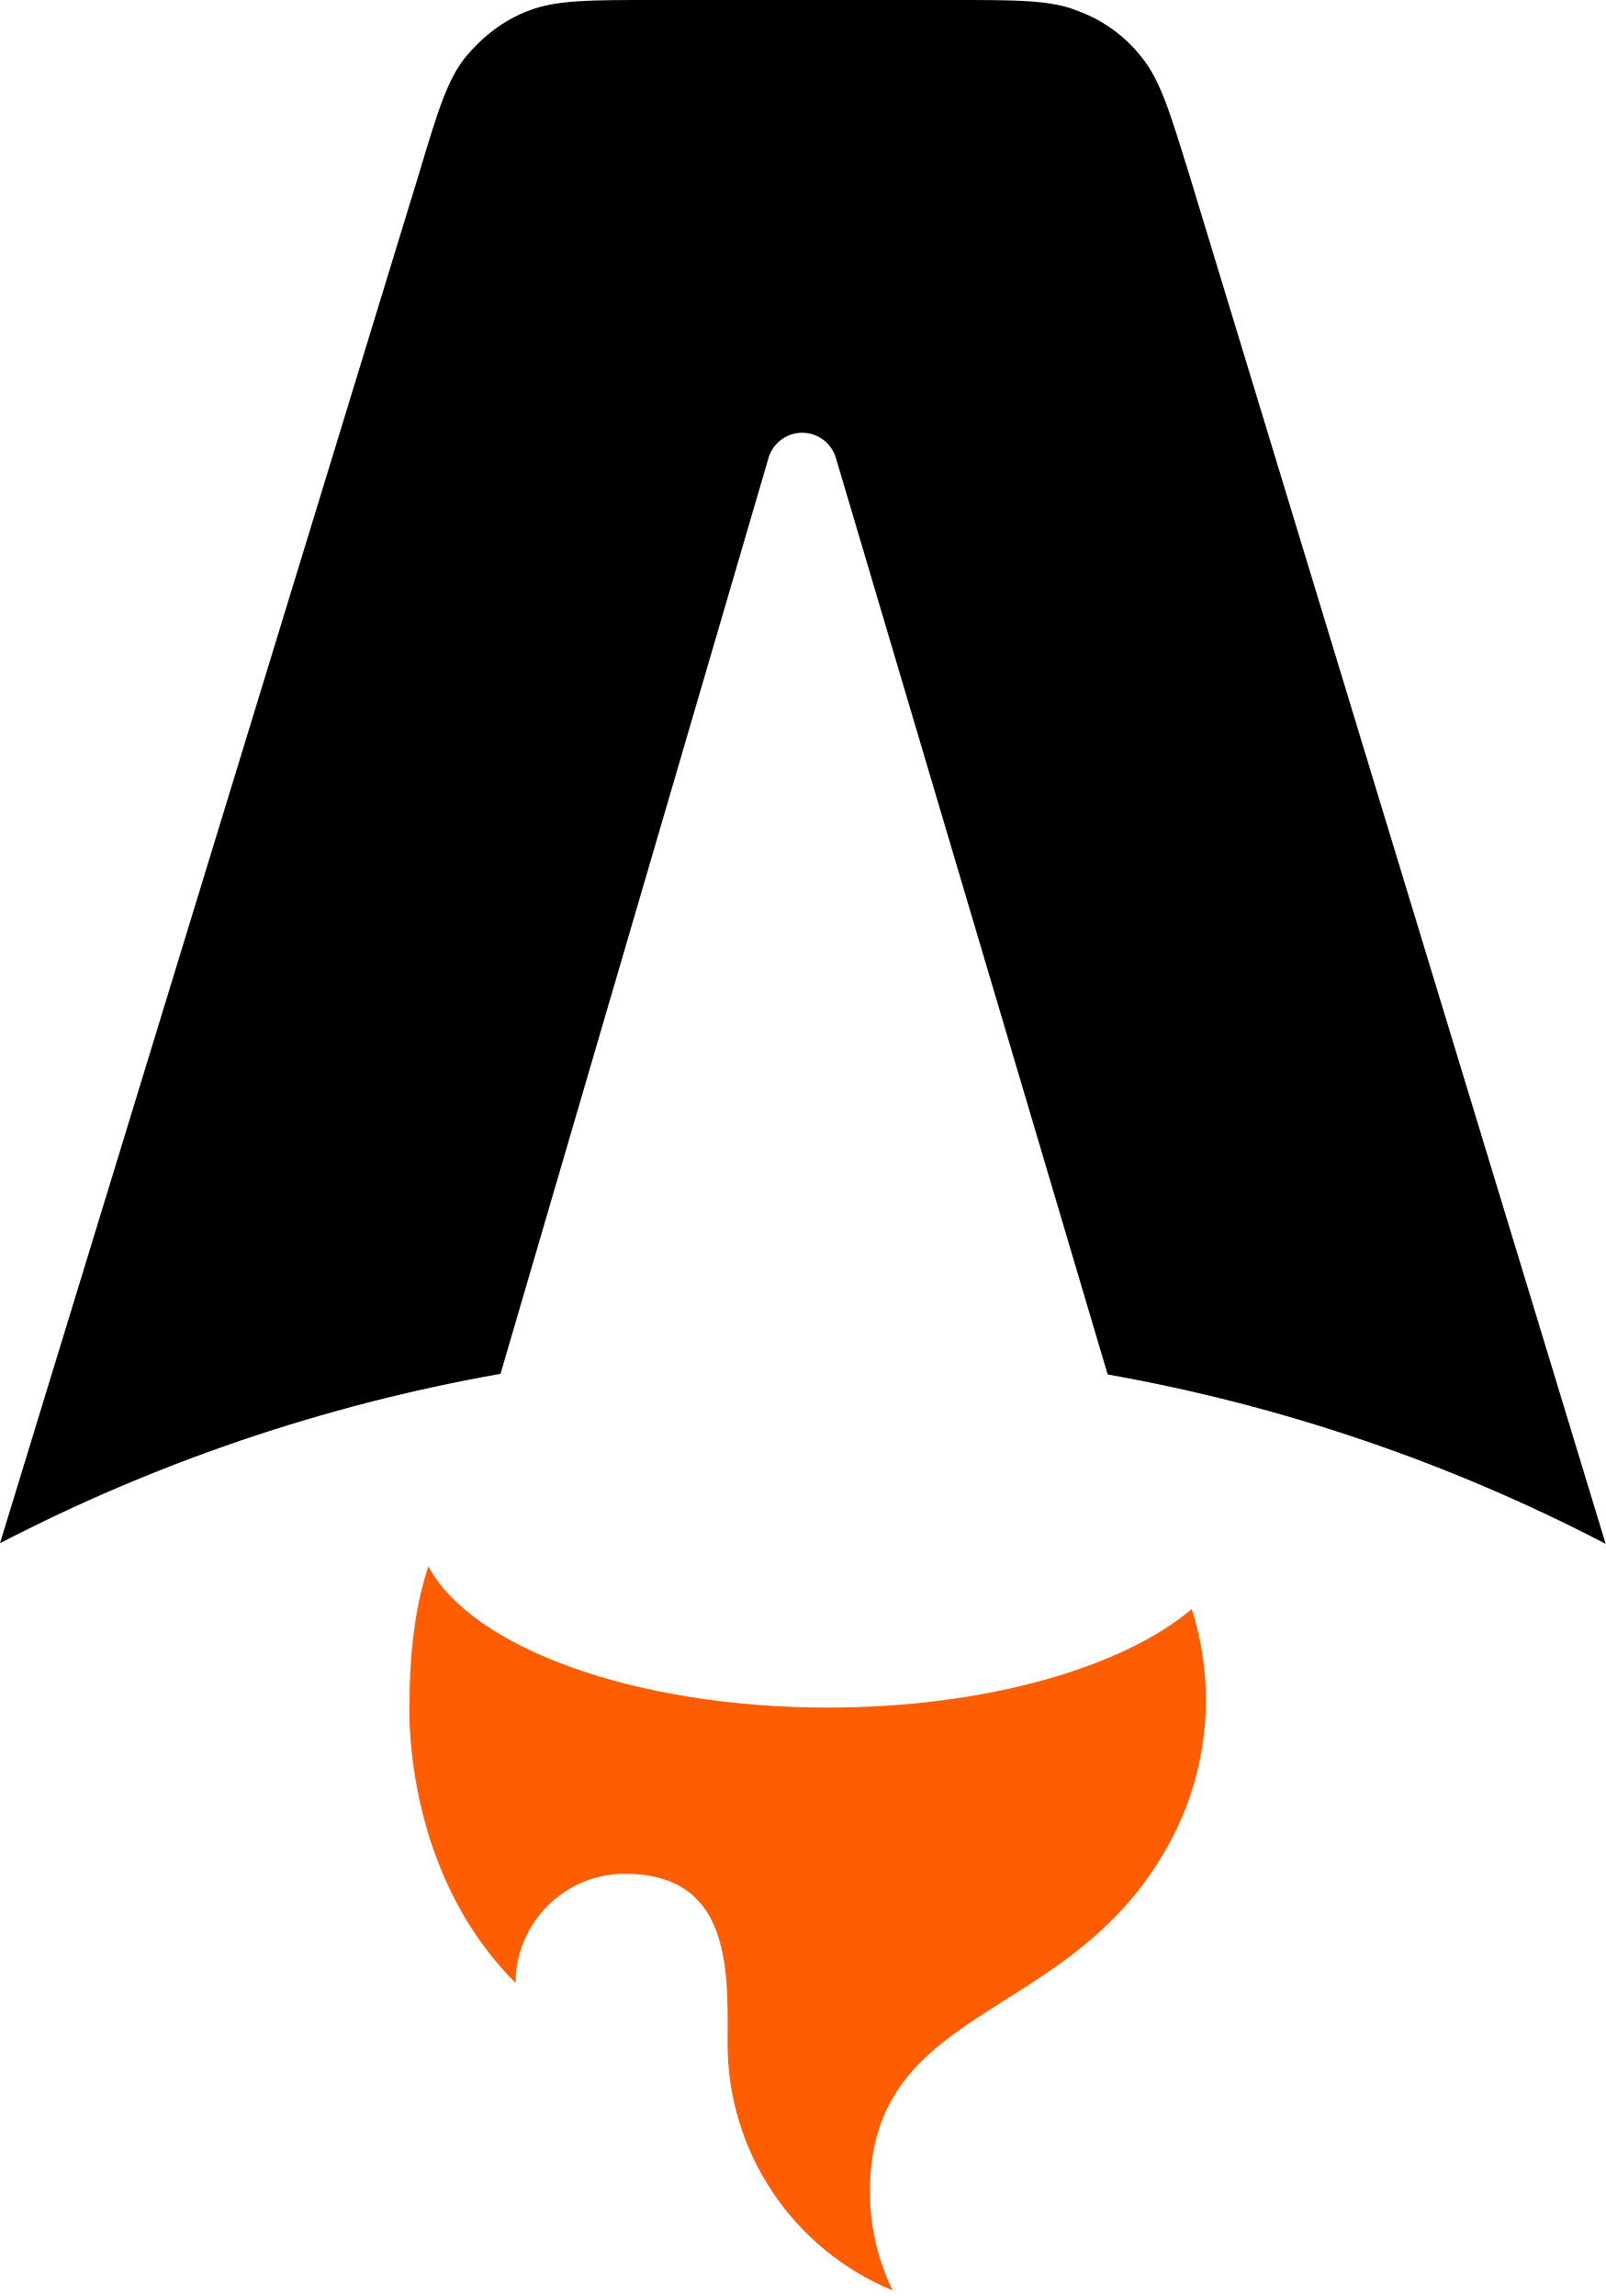
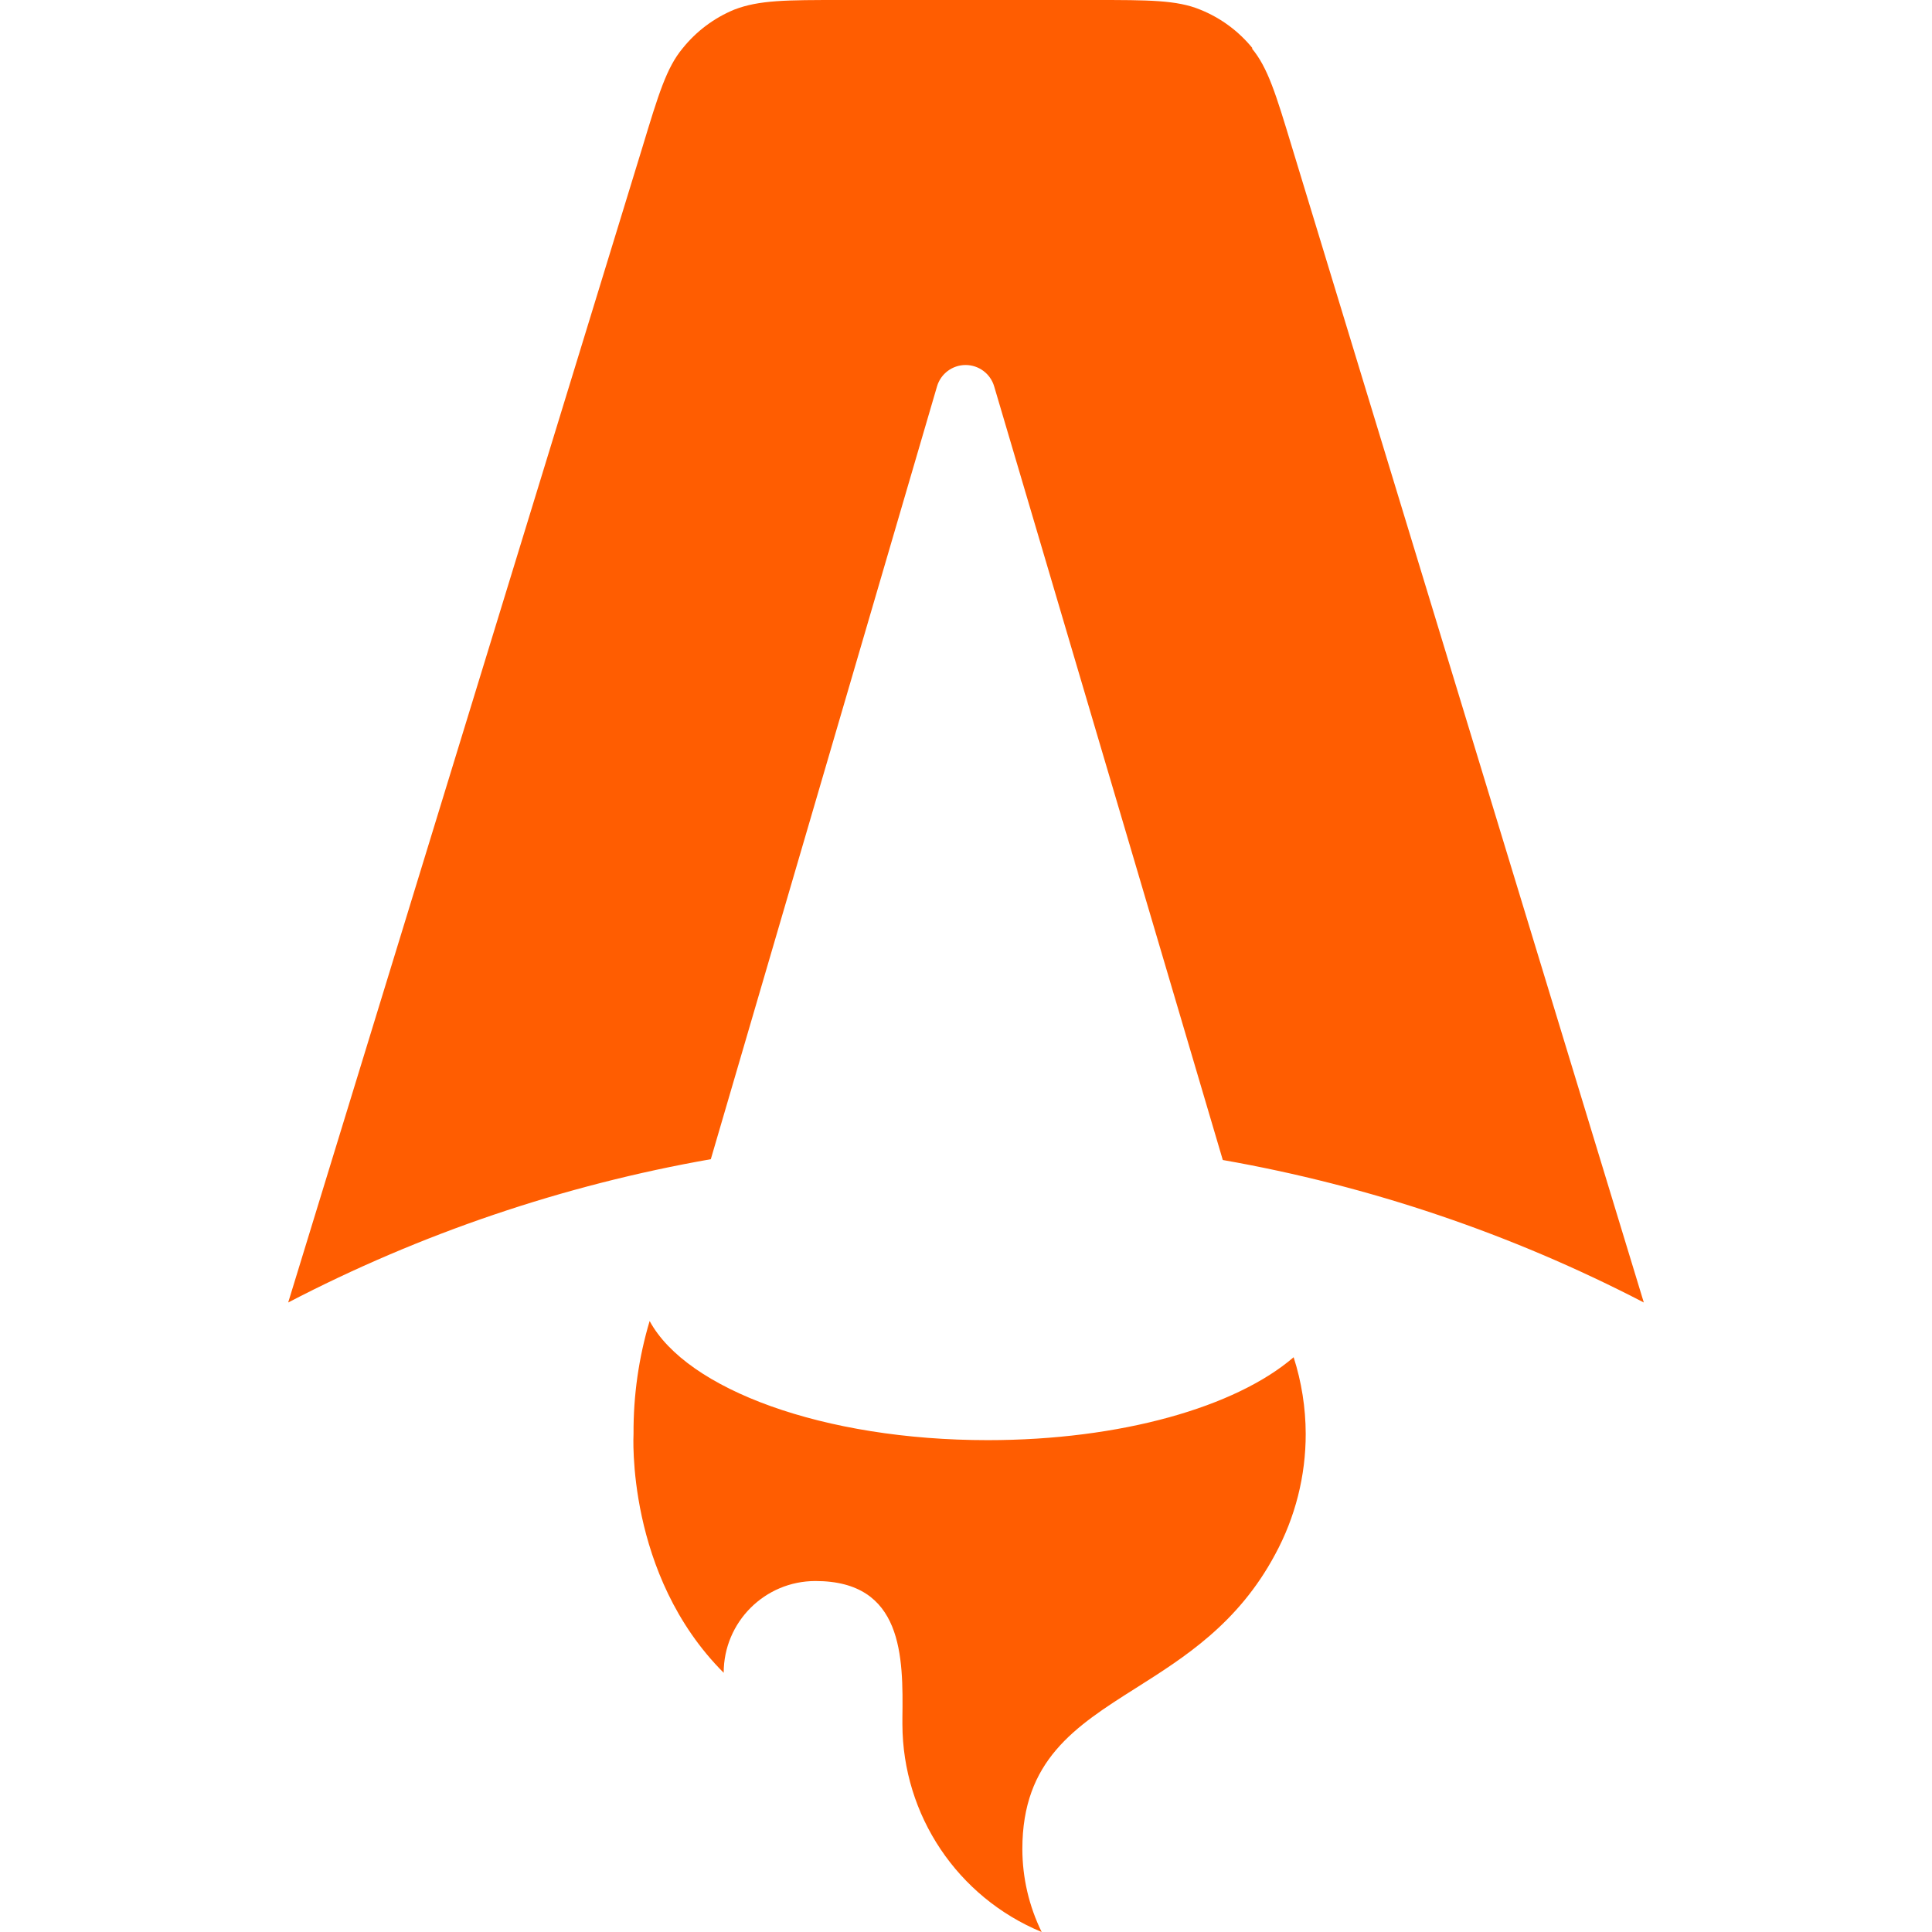
- <svg xmlns="http://www.w3.org/2000/svg" preserveAspectRatio="xMidYMid" viewBox="0 0 256 366">
-   <path d="M182 9.1c3 3.7 4.5 8.7 7.6 18.7L256 246.1a276.5 276.5 0 0 0-79.4-27l-43.3-146a5.6 5.6 0 0 0-10.8 0L79.8 219c-28.3 5-55.1 14.2-79.8 27L66.8 27.7c3-10 4.5-15 7.5-18.7 2.7-3.2 6-5.8 10-7.3C88.7 0 93.9 0 104.3 0H152c10.4 0 15.7 0 20 1.8 4 1.5 7.4 4 10 7.3Z" />
-   <path fill="#FF5D01" d="M190 256.5c-11 9.3-32.8 15.7-58 15.7-31 0-56.8-9.6-63.7-22.5-2.5 7.4-3 15.9-3 21.3 0 0-1.6 26.6 16.9 45.1 0-9.6 7.8-17.4 17.4-17.4 16.5 0 16.5 14.4 16.4 26v1a42.5 42.5 0 0 0 26.3 39.4c-2.3-4.8-3.6-10-3.6-15.7 0-16.9 9.9-23.2 21.4-30.5 9.2-5.8 19.4-12.2 26.4-25.2a47.6 47.6 0 0 0 3.5-37.2Z" />
+ <svg xmlns="http://www.w3.org/2000/svg" fill="#FF5D01" viewBox="0 0 24 24">
+   <path d="M16.07 16.86c-.72.62-2.15 1.03-3.8 1.03-2.04 0-3.74-.63-4.2-1.48a4.8 4.8 0 0 0-.2 1.4s-.1 1.75 1.12 2.97c0-.63.51-1.14 1.14-1.14 1.09 0 1.09.94 1.08 1.7v.08A2.8 2.8 0 0 0 12.94 24a2.35 2.35 0 0 1-.24-1.03c0-1.1.65-1.52 1.41-2 .6-.38 1.27-.8 1.73-1.66a3.13 3.13 0 0 0 .38-1.5 3.14 3.14 0 0 0-.15-.95zM15.55.6c.2.24.3.57.5 1.23l4.37 14.35a18.18 18.18 0 0 0-5.23-1.77L12.35 4.8a.37.37 0 0 0-.71 0l-2.81 9.6a18.18 18.18 0 0 0-5.25 1.78l4.4-14.35c.2-.66.3-.99.5-1.23a1.61 1.61 0 0 1 .64-.48C9.43 0 9.77 0 10.45 0h3.14c.68 0 1.03 0 1.32.12a1.61 1.61 0 0 1 .65.48z" />
</svg>
